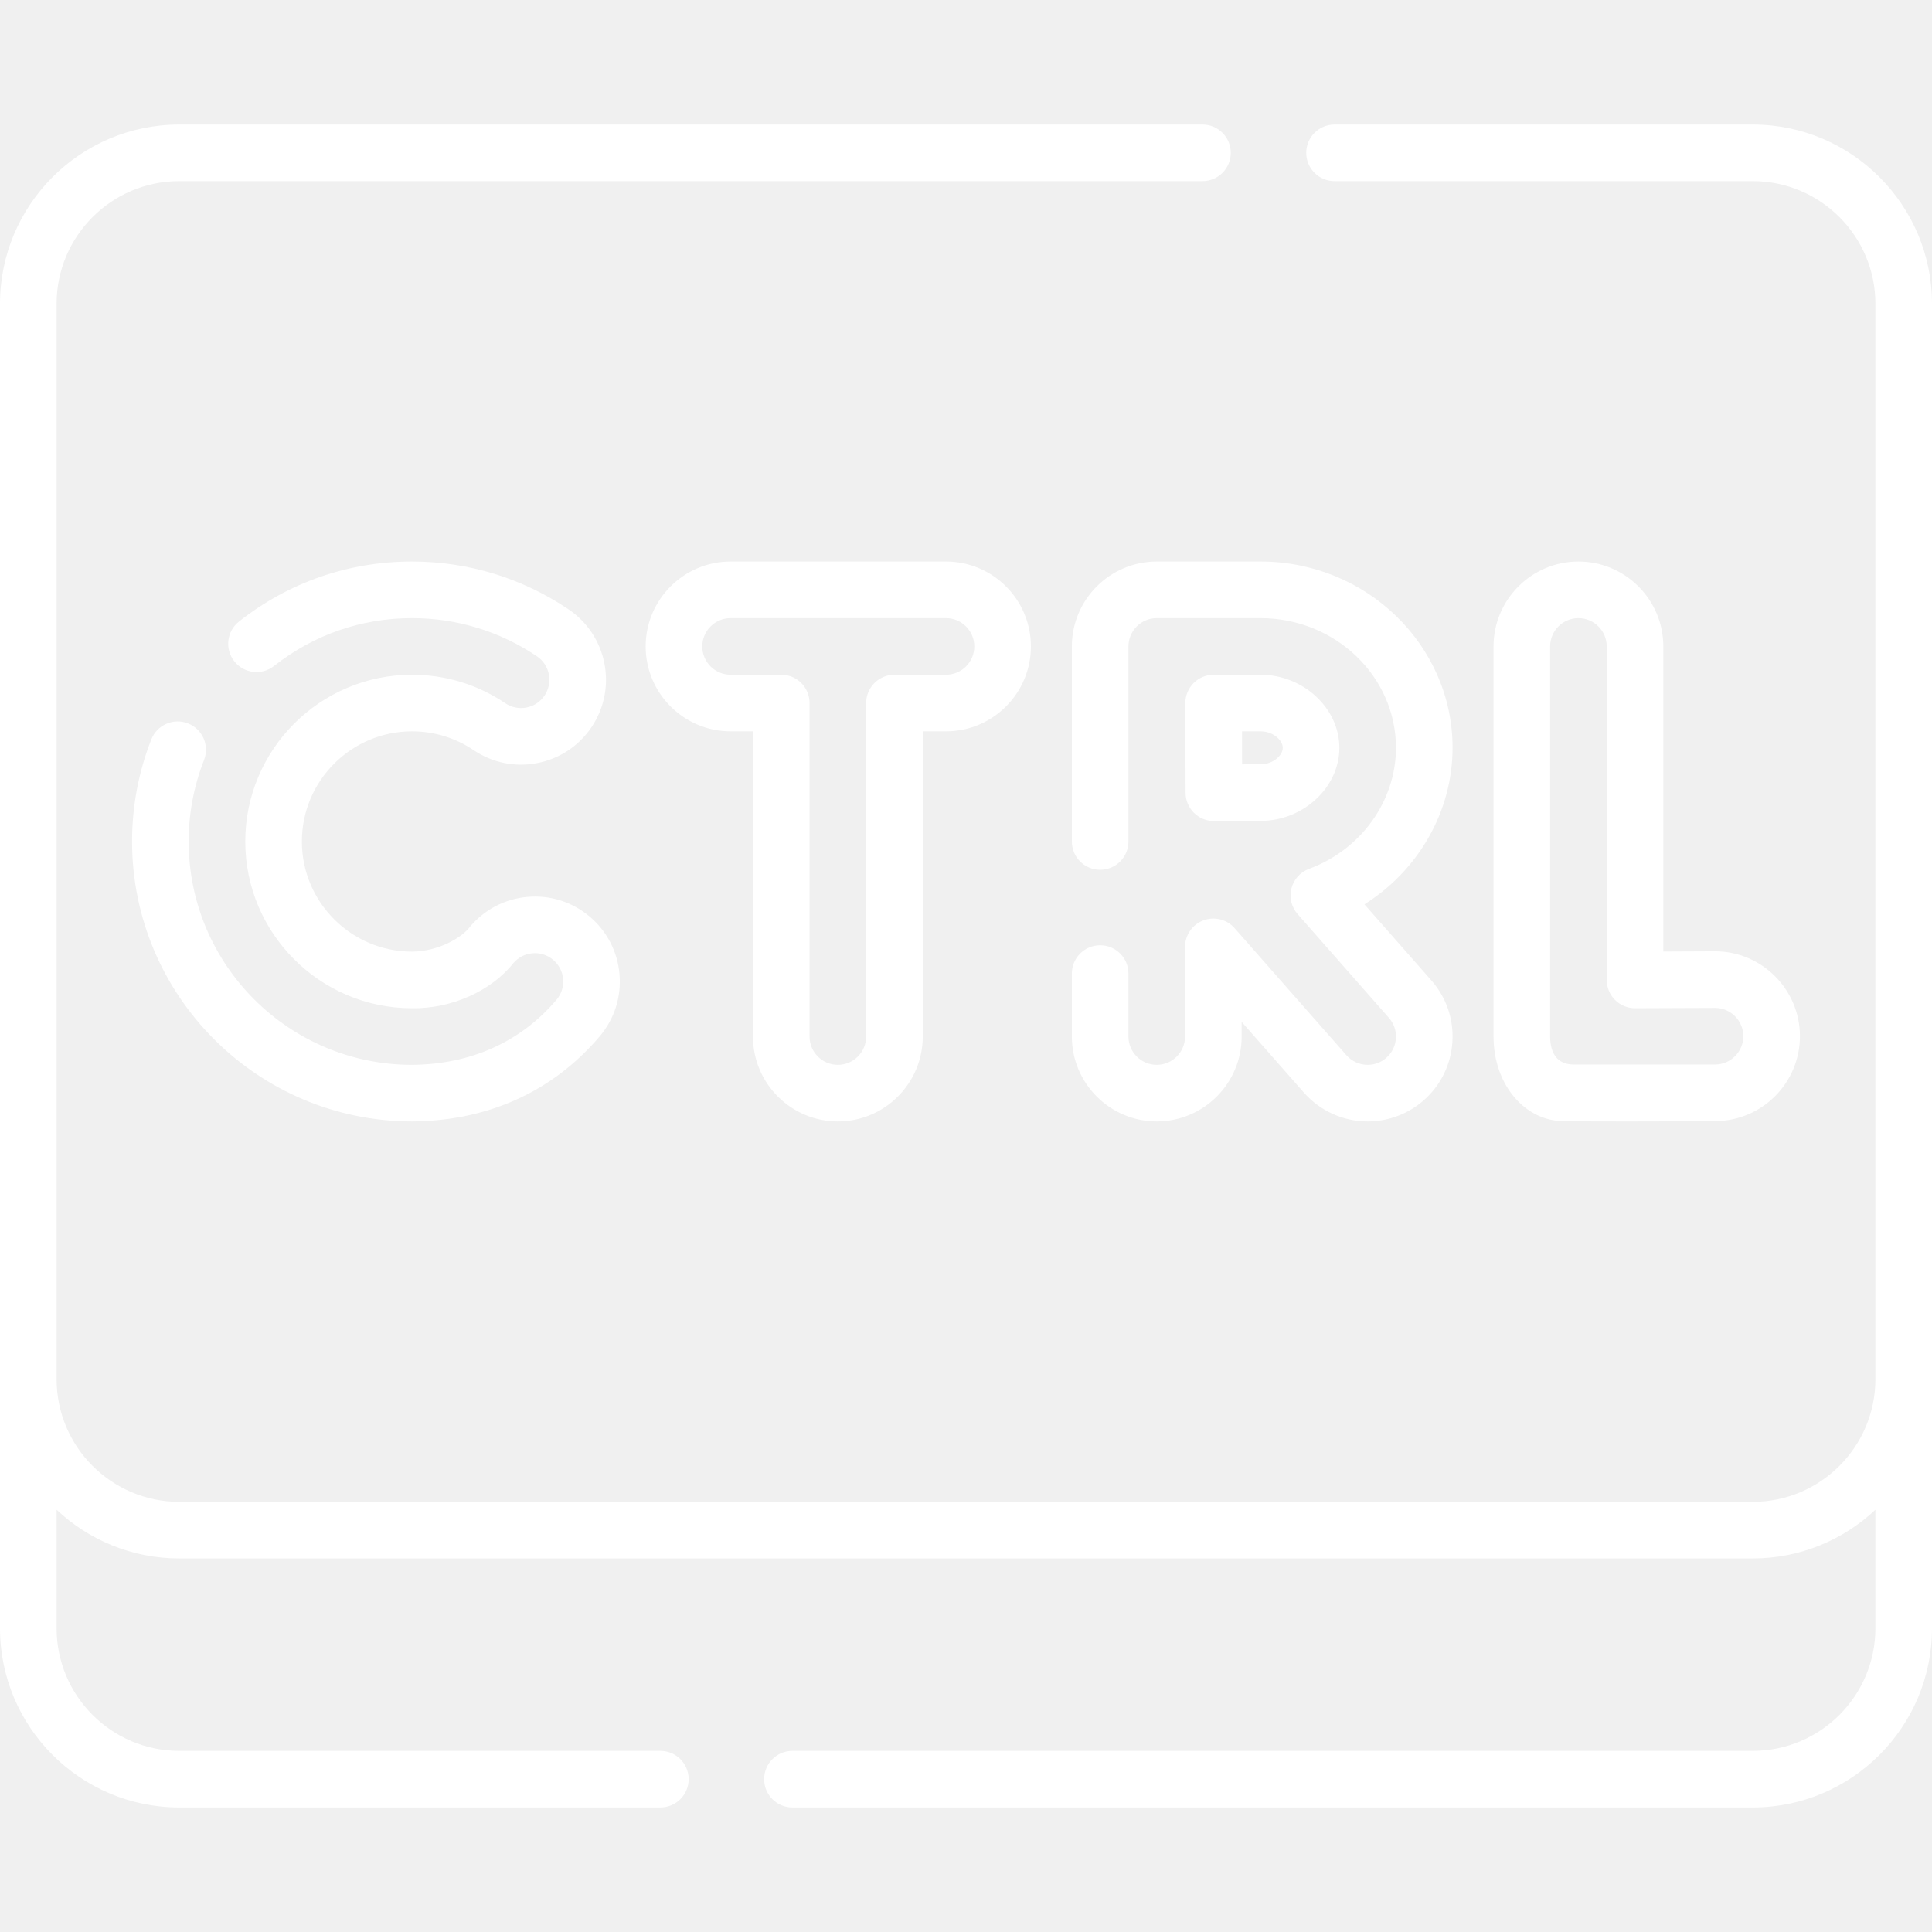
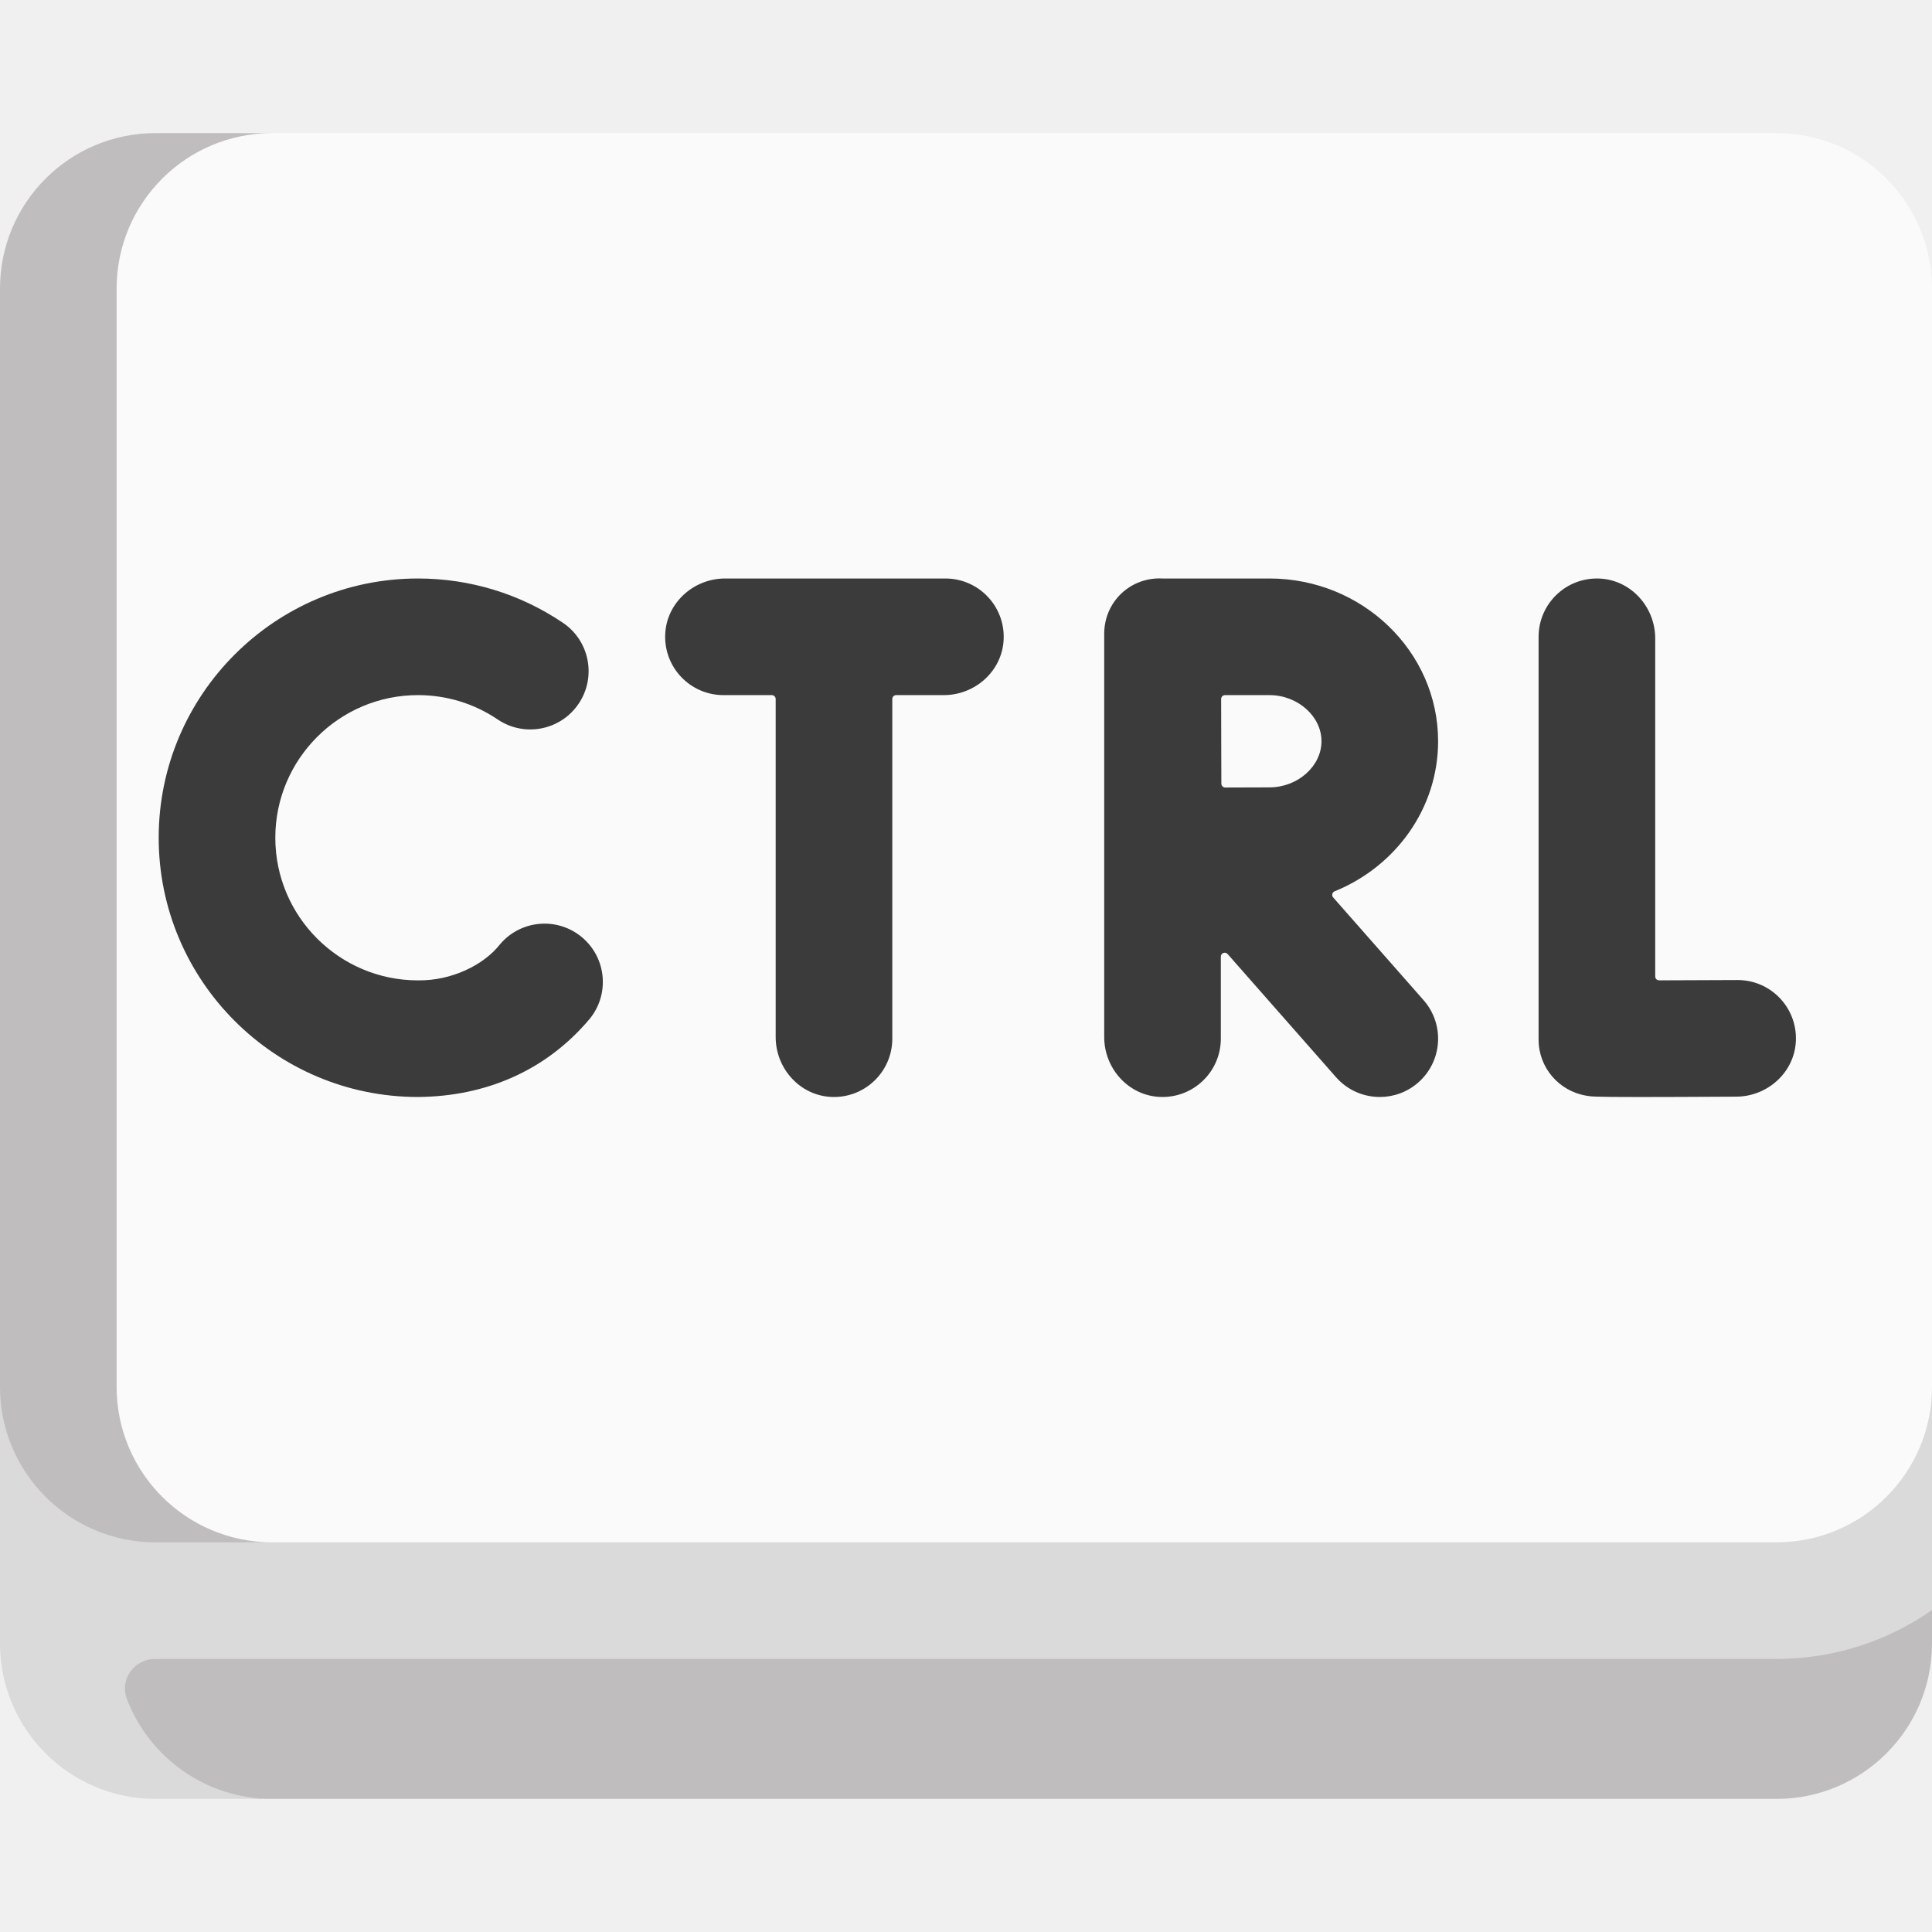
<svg xmlns="http://www.w3.org/2000/svg" version="1.1" width="512" height="512" x="0" y="0" viewBox="0 0 512 512" style="enable-background:new 0 0 512 512" xml:space="preserve" class="">
  <g>
    <g>
-       <path d="m418.299 148.81c-12.406 0-22.5 10.094-22.5 22.5v103.294c0 13.354 8.782 22.482 18.384 22.482 7.237.166 25.581.113 40.444.018 12.406-.07 22.442-10.22 22.374-22.627-.07-12.336-10.163-22.373-22.498-22.373-.015 0-.114 0-.129 0-4.509.025-9.172.047-13.574.062v-80.856c-.001-12.407-10.095-22.5-22.501-22.5zm36.117 118.294h.086c4.111 0 7.475 3.346 7.498 7.458.023 4.135-3.323 7.519-7.458 7.542-13.34.007-30.877 0-37.514 0-4.29 0-6.229-2.922-6.229-7.5v-103.294c0-4.136 3.364-7.5 7.5-7.5s7.5 3.364 7.5 7.5v88.376c0 1.991.792 3.901 2.201 5.309 1.406 1.403 3.312 2.191 5.299 2.191h.014c6.313-.012 13.927-.041 21.103-.082z" fill="#ffffff" data-original="#000000" style="--darkreader-inline-fill: #181a1b;" data-darkreader-inline-fill="" />
-       <path d="m49.826 191.71c-3.856-1.515-8.208.385-9.723 4.24-3.386 8.625-5.103 17.727-5.103 27.05 0 40.909 33.281 74.19 74.245 74.19 20.143-.148 37.337-7.965 49.746-22.629 3.863-4.604 5.703-10.437 5.179-16.424-.523-5.986-3.348-11.411-7.951-15.274-4.604-3.864-10.438-5.7-16.424-5.18-5.988.523-11.413 3.349-15.275 7.954-1.992 2.739-8.249 6.513-15.329 6.553-16.096 0-29.191-13.094-29.191-29.19s13.095-29.19 29.19-29.19c5.853 0 11.491 1.719 16.306 4.972 4.979 3.364 10.972 4.585 16.871 3.446 5.9-1.142 11.004-4.514 14.368-9.493 3.364-4.98 4.588-10.973 3.446-16.872-1.143-5.9-4.514-11.003-9.493-14.367-12.281-8.299-26.631-12.686-41.498-12.686-16.8 0-32.656 5.498-45.854 15.9-3.253 2.564-3.812 7.28-1.248 10.533 2.564 3.254 7.281 3.812 10.533 1.248 10.525-8.297 23.171-12.682 36.568-12.682 11.862 0 23.308 3.497 33.1 10.114 1.66 1.121 2.784 2.822 3.165 4.788.381 1.967-.027 3.965-1.149 5.625-1.121 1.659-2.821 2.783-4.788 3.164-1.968.38-3.965-.028-5.625-1.149-7.304-4.934-15.846-7.542-24.702-7.542-24.367.001-44.19 19.825-44.19 44.191 0 24.348 19.794 44.159 44.135 44.19 10.502.17 21.037-4.557 26.937-11.983 1.283-1.493 3.065-2.409 5.03-2.58 1.998-.176 3.94.438 5.476 1.727 1.534 1.288 2.476 3.096 2.65 5.092.174 1.995-.438 3.939-1.707 5.45-9.477 11.199-22.75 17.181-38.33 17.295-32.638-.001-59.191-26.553-59.191-59.191 0-7.439 1.368-14.696 4.066-21.567 1.514-3.856-.384-8.209-4.24-9.723z" fill="#ffffff" data-original="#000000" style="--darkreader-inline-fill: #181a1b;" data-darkreader-inline-fill="" />
-       <path d="m222.04 297.19c12.406 0 22.5-10.094 22.5-22.5v-80.88h6.161c12.406 0 22.5-10.094 22.5-22.5s-10.094-22.5-22.5-22.5h-57.093c-12.406 0-22.5 10.094-22.5 22.5s10.094 22.5 22.5 22.5h5.932v80.881c0 12.406 10.094 22.499 22.5 22.499zm-28.432-118.38c-4.136 0-7.5-3.364-7.5-7.5s3.364-7.5 7.5-7.5h57.093c4.136 0 7.5 3.364 7.5 7.5s-3.364 7.5-7.5 7.5h-13.661c-4.143 0-7.5 3.357-7.5 7.5v88.381c0 4.136-3.364 7.5-7.5 7.5s-7.5-3.364-7.5-7.5v-88.381c0-4.143-3.357-7.5-7.5-7.5z" fill="#ffffff" data-original="#000000" style="--darkreader-inline-fill: #181a1b;" data-darkreader-inline-fill="" />
-       <path d="m321.693 217.584c3.32-.015 8.724-.037 12.364-.039 11.323 0 20.889-8.869 20.889-19.368 0-10.498-9.565-19.367-20.889-19.367h-12.427c-1.992 0-3.903.793-5.311 2.204-1.407 1.41-2.194 3.323-2.189 5.315.029 9.358.011 13.371.063 23.792.022 4.129 3.375 7.463 7.5 7.463zm12.365-23.774c3.316 0 5.889 2.348 5.889 4.367 0 2.021-2.572 4.368-5.889 4.368-1.333 0-3.019.004-4.895.01-.008-2.14-.005-3.22-.015-8.745z" fill="#ffffff" data-original="#000000" style="--darkreader-inline-fill: #e8e6e3;" data-darkreader-inline-fill="" />
-       <path d="m384.946 198.177c0-27.221-22.828-49.367-50.889-49.367-.064 0-27.158 0-27.505 0-12.406 0-22.5 10.094-22.5 22.5v51.694c0 4.143 3.357 7.5 7.5 7.5s7.5-3.357 7.5-7.5v-51.694c0-4.11 3.323-7.459 7.425-7.5h27.58c19.789 0 35.889 15.417 35.889 34.367 0 14.101-9.256 26.992-23.032 32.077-2.319.856-4.067 2.801-4.674 5.197-.605 2.396.008 4.938 1.642 6.794l24.194 27.49c1.323 1.504 1.982 3.434 1.854 5.433-.127 1.999-1.025 3.829-2.53 5.153-1.369 1.205-3.127 1.869-4.948 1.869-2.158 0-4.212-.928-5.636-2.545l-29.634-33.67c-2.062-2.343-5.356-3.165-8.278-2.062-2.919 1.102-4.852 3.896-4.852 7.017v23.76c0 4.136-3.364 7.5-7.5 7.5s-7.5-3.364-7.5-7.5v-16.687c0-4.143-3.357-7.5-7.5-7.5s-7.5 3.357-7.5 7.5v16.687c0 12.406 10.094 22.5 22.5 22.5s22.5-10.094 22.5-22.5v-3.887l16.504 18.752c4.27 4.852 10.428 7.635 16.896 7.635 5.473 0 10.75-1.993 14.859-5.61 4.512-3.97 7.207-9.46 7.589-15.458.383-5.998-1.594-11.785-5.564-16.297l-17.747-20.164c14.289-8.983 23.357-24.613 23.357-41.484z" fill="#ffffff" data-original="#000000" style="--darkreader-inline-fill: #181a1b;" data-darkreader-inline-fill="" />
-       <path d="m464.5 33h-110.833c-4.143 0-7.5 3.357-7.5 7.5s3.357 7.5 7.5 7.5h110.833c17.921 0 32.5 14.579 32.5 32.5v285c0 17.921-14.579 32.5-32.5 32.5h-417c-17.921 0-32.5-14.579-32.5-32.5v-285c0-17.921 14.579-32.5 32.5-32.5h271.167c4.143 0 7.5-3.357 7.5-7.5s-3.357-7.5-7.5-7.5h-271.167c-26.191 0-47.5 21.309-47.5 47.5v351c0 26.191 21.309 47.5 47.5 47.5h127.5c4.143 0 7.5-3.357 7.5-7.5s-3.357-7.5-7.5-7.5h-127.5c-17.921 0-32.5-14.579-32.5-32.5v-31.406c8.504 7.993 19.936 12.906 32.5 12.906h417c12.564 0 23.996-4.913 32.5-12.906v31.406c0 17.921-14.579 32.5-32.5 32.5h-254.5c-4.143 0-7.5 3.357-7.5 7.5s3.357 7.5 7.5 7.5h254.5c26.191 0 47.5-21.309 47.5-47.5v-351c0-26.191-21.309-47.5-47.5-47.5z" fill="#ffffff" data-original="#000000" style="--darkreader-inline-fill: #181a1b;" data-darkreader-inline-fill="" />
+       <path d="m7.32 353.75v81.767c0 22.758 12.344 39.643 35.102 39.643l26.539 1.564h401.832c22.758 0 41.207-18.449 41.207-41.207v-8.839l-10.817-30.823 1.03-42.105z" fill="#bfbdbe" data-original="#7a6d79" class="" />
+       <path d="m502.213 353.752 9.787 13.774v59.153c-11.682 8.169-25.899 12.96-41.207 12.96h-429.586c-.034 0-.069 0-.103 0-5.527-.008-9.461 5.442-7.486 10.604 5.924 15.485 20.922 26.482 38.495 26.482h-30.906c-22.758 0-41.207-18.449-41.207-41.208v-81.765z" fill="#dadada" data-original="#685e68" class="" />
+       <path d="m470.793 408.733h-401.407l-27.248-1.054c-22.758 0-39.922-19.942-39.922-42.701l2.155-285.003c0-22.758 19.999-43.665 42.757-43.665l21.974-1.035h401.69c22.758 0 41.207 18.449 41.207 41.207v291.043c.001 22.759-18.448 41.208-41.206 41.208z" fill="#fafafa" data-original="#918291" class="" />
+       <path d="m72.113 408.733h-30.906c-22.756 0-41.207-18.451-41.207-41.207v-291.043c0-22.757 18.451-41.207 41.207-41.207h30.905c-22.757 0-41.207 18.45-41.207 41.207v291.043c0 22.756 18.451 41.207 41.208 41.207z" fill="#bfbdbe" data-original="#7a6d79" class="" />
+       <g fill="#f5f8f9">
+         <path d="m460.493 259.719c-.029 0-.059 0-.089 0-7.041.04-14.447.069-20.732.082-.57.001-1.023-.461-1.023-1.03v-89.574c0-8.321-6.394-15.48-14.706-15.872-8.874-.418-16.2 6.653-16.2 15.435v106.758c0 7.385 5.367 13.638 12.651 14.851 1.236.206 1.392.352 14.072.352 5.66 0 13.816-.029 25.673-.095 8.309-.046 15.428-6.463 15.788-14.764.385-8.86-6.683-16.143-15.434-16.143z" fill="#3b3b3b" data-original="#f5f8f9" class="" />
+         <path d="m154.24 248.392c-6.538-5.487-16.285-4.635-21.77 1.904-4.254 5.423-12.799 9.645-21.711 9.512-20.842 0-37.798-16.956-37.798-37.798s16.956-37.798 37.798-37.798c7.577 0 14.881 2.229 21.123 6.446 7.07 4.777 16.677 2.92 21.455-4.153 4.778-7.071 2.919-16.677-4.153-21.455-11.37-7.683-24.657-11.743-38.425-11.743-37.883 0-68.703 30.82-68.703 68.703s30.82 68.703 68.703 68.703c17.796-.13 33.794-6.854 45.385-20.552 5.487-6.537 4.635-16.283-1.904-21.769z" fill="#3b3b3b" data-original="#f5f8f9" class="" />
+         <path d="m250.541 153.307h-58.379c-8.321 0-15.48 6.394-15.872 14.706-.418 8.874 6.653 16.2 15.435 16.2h12.807c.569 0 1.03.461 1.03 1.03v89.582c0 8.321 6.394 15.48 14.706 15.872 8.874.418 16.2-6.653 16.2-15.435v-90.018c0-.569.461-1.03 1.03-1.03h12.607c8.321 0 15.48-6.394 15.872-14.706.417-8.875-6.654-16.201-15.436-16.201z" fill="#3b3b3b" data-original="#f5f8f9" class="" />
+         <path d="m381.112 196.438c0-23.783-20.051-43.131-44.698-43.131h-28.301c-.006 0-.011.001-.017.001l-.017-.001c-8.499-.441-15.453 6.162-15.453 14.672v106.845c0 8.321 6.394 15.48 14.706 15.872 8.874.418 16.2-6.653 16.2-15.435v-21.747c0-.95 1.176-1.394 1.803-.681l28.725 32.637c3.054 3.471 7.319 5.243 11.606 5.243 3.626 0 7.268-1.269 10.203-3.853 6.406-5.638 7.029-15.402 1.39-21.809l-23.952-27.215c-.473-.537-.262-1.368.4-1.637 16.082-6.536 27.405-21.893 27.405-39.761zm-44.698-12.225c7.477 0 13.793 5.599 13.793 12.225 0 6.628-6.316 12.226-13.793 12.226-2.839 0-7.229.016-11.706.036-.569.003-1.033-.457-1.035-1.026-.021-4.345-.036-8.562-.036-11.236 0-2.315-.01-6.637-.021-11.191-.001-.57.46-1.034 1.03-1.034z" fill="#3b3b3b" data-original="#f5f8f9" class="" />
+       </g>
    </g>
  </g>
</svg>
